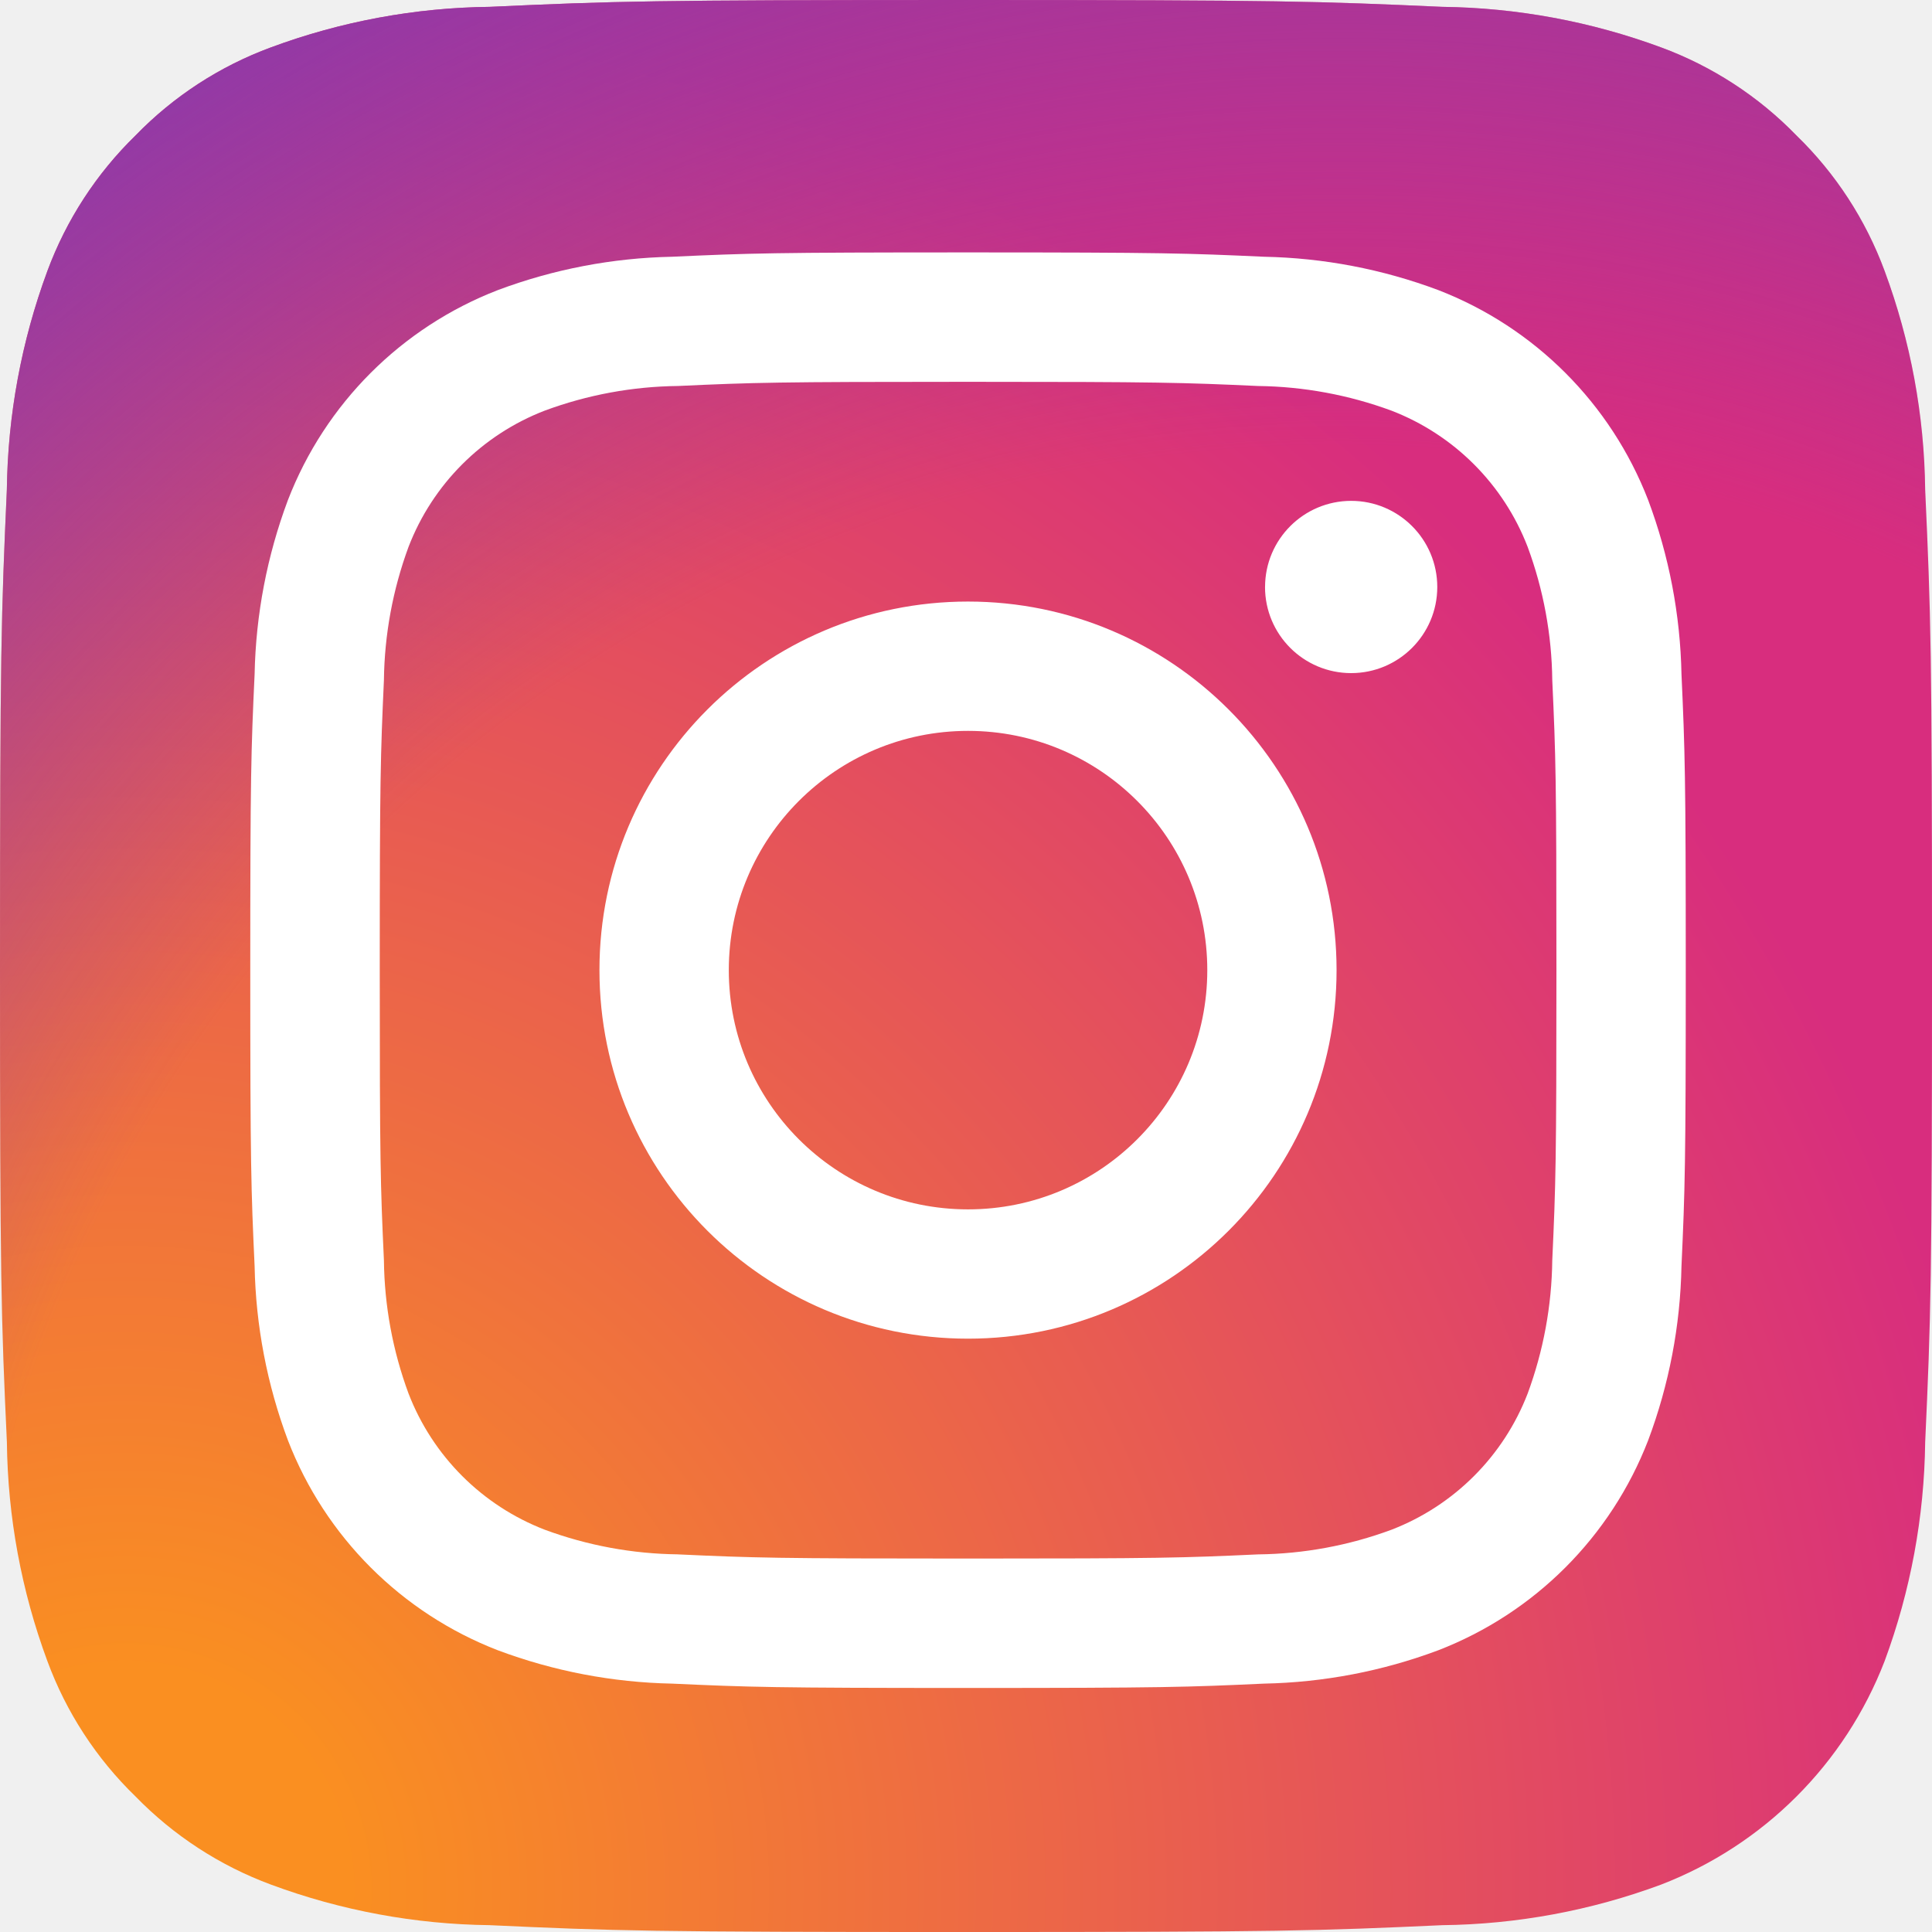
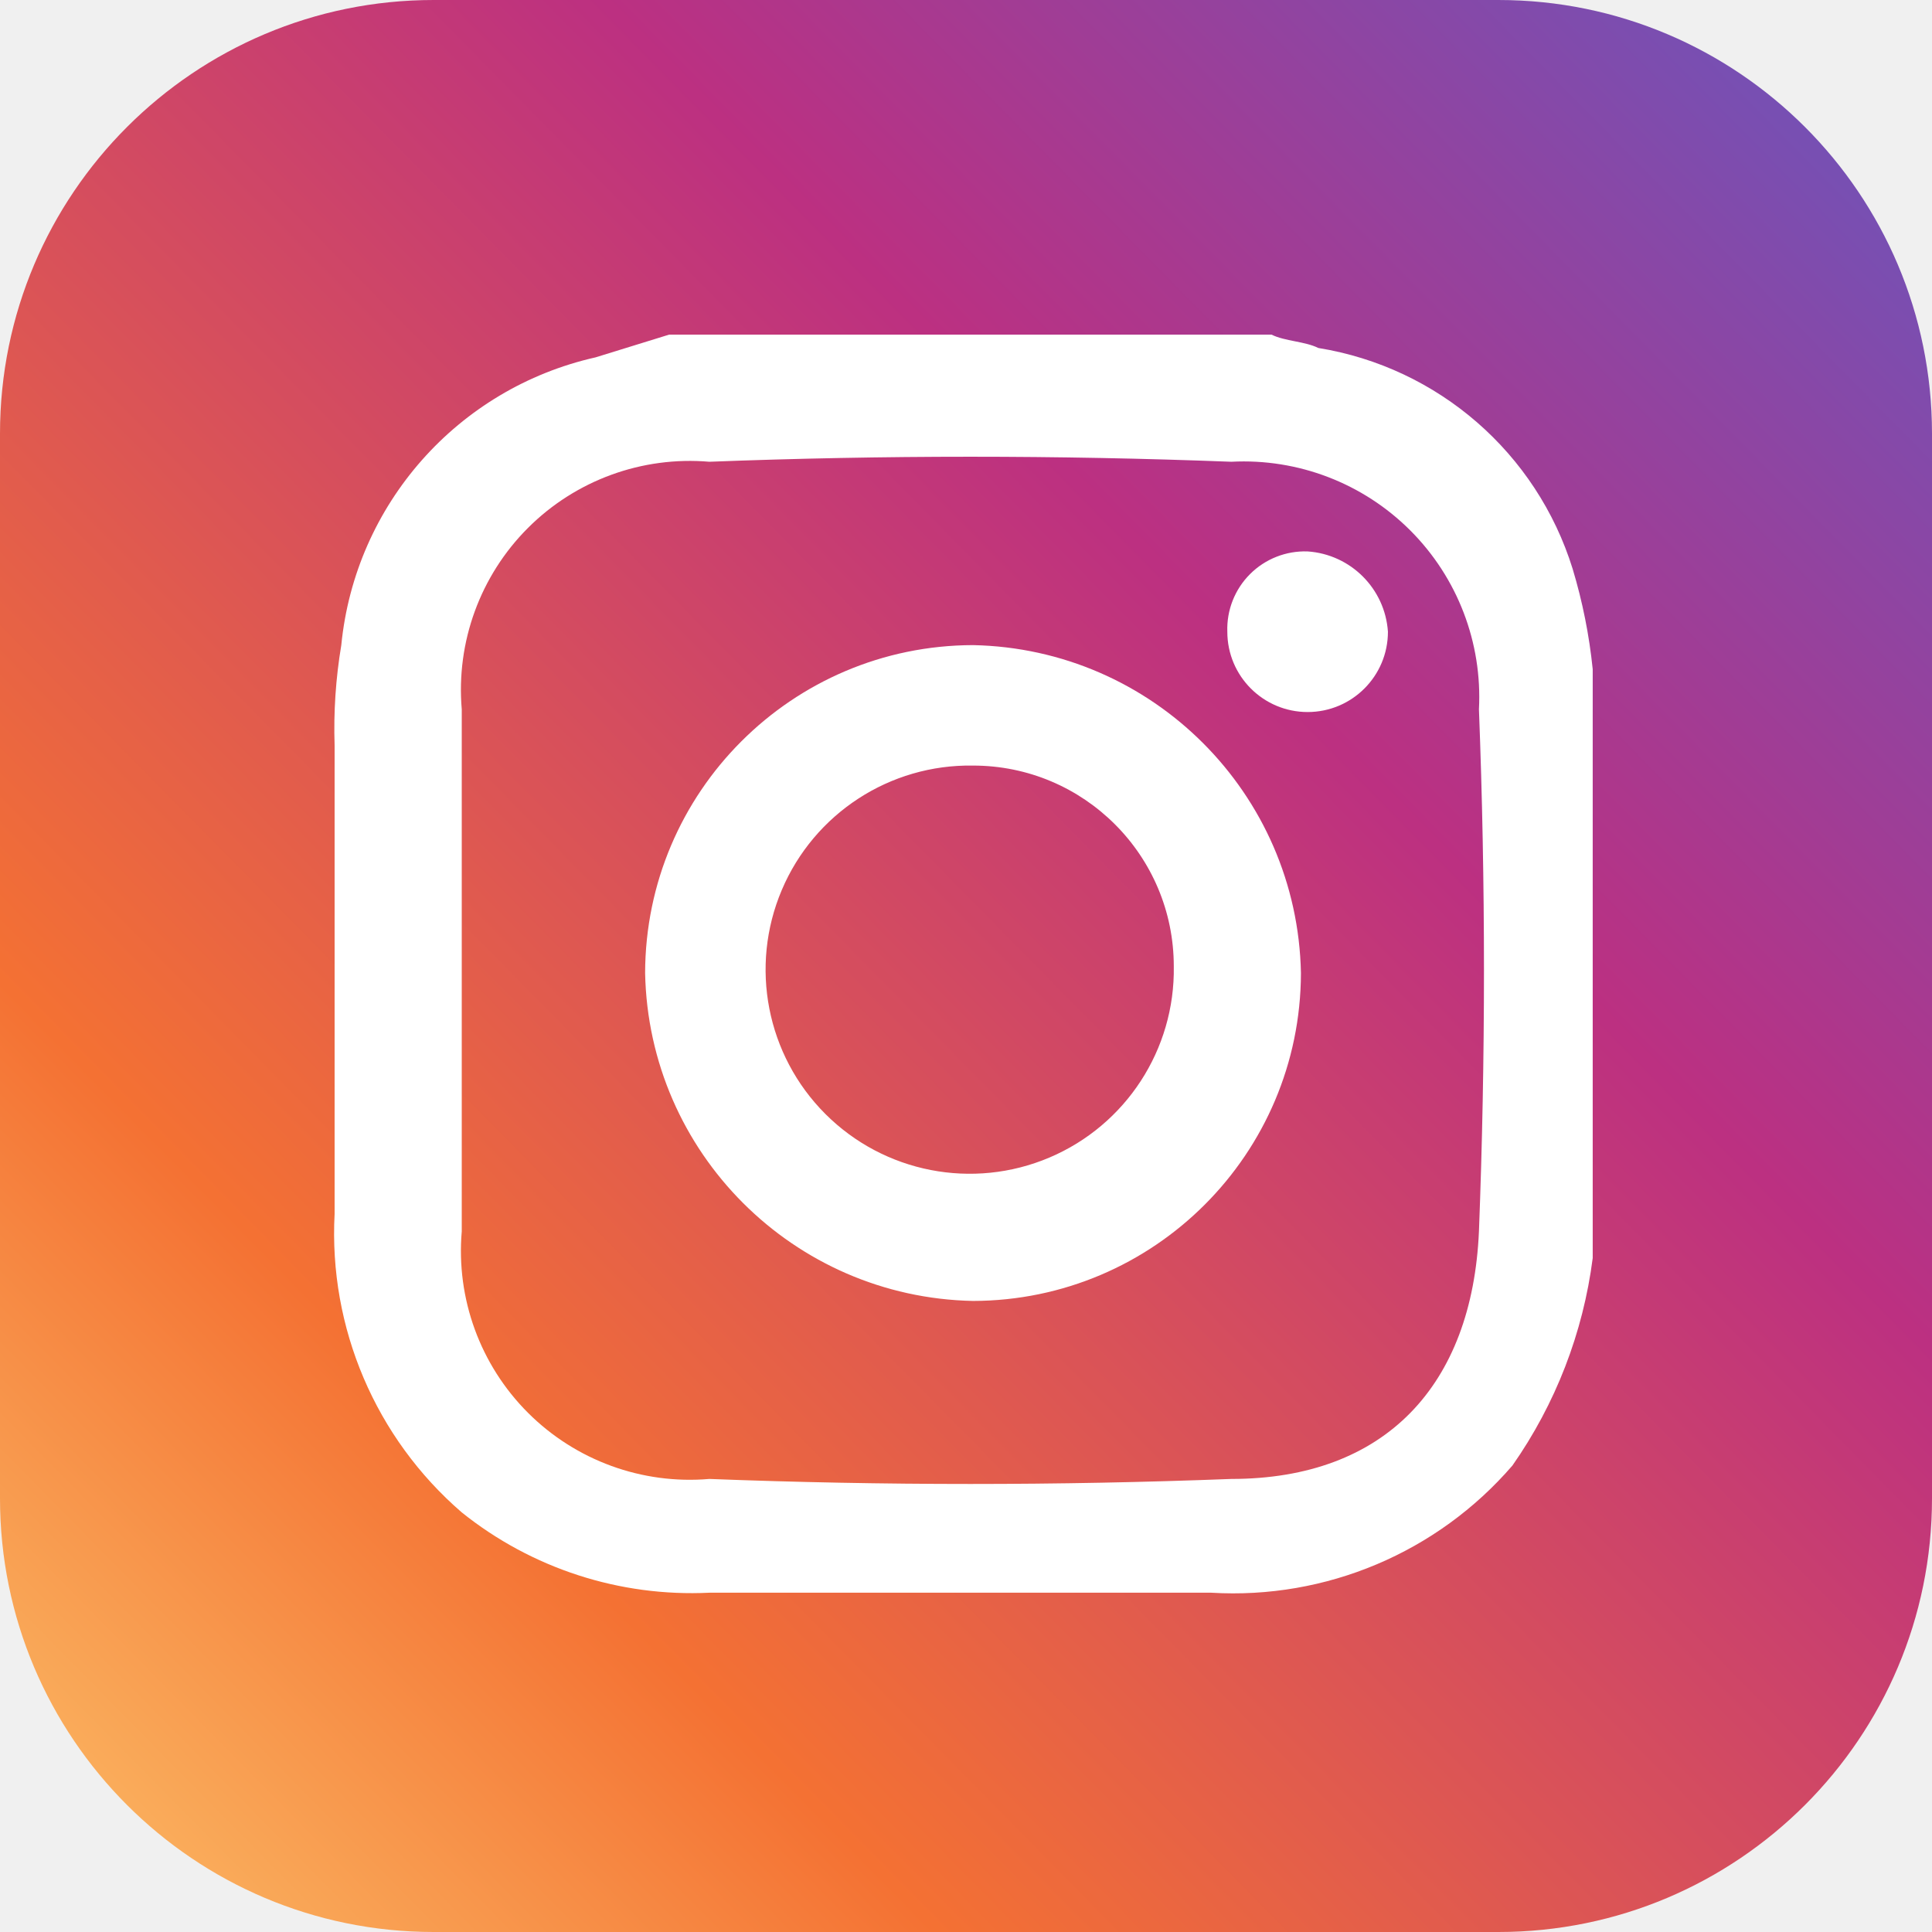
- <svg xmlns="http://www.w3.org/2000/svg" width="102" height="102" viewBox="0 0 102 102">
+ <svg xmlns="http://www.w3.org/2000/svg" viewBox="0 0 28.87 28.87">
  <defs>
-     <radialGradient id="a" cx="6.601" cy="99.766" r="129.502" gradientUnits="userSpaceOnUse">
-       <stop offset=".09" stop-color="#fa8f21" />
-       <stop offset=".78" stop-color="#d82d7e" />
-     </radialGradient>
-     <radialGradient id="b" cx="70.652" cy="96.49" r="113.963" gradientUnits="userSpaceOnUse">
-       <stop offset=".64" stop-color="#8c3aaa" stop-opacity="0" />
-       <stop offset="1" stop-color="#8c3aaa" />
-     </radialGradient>
+     <linearGradient id="a" x1="-1.84" x2="32.16" y1="30.47" y2="-3.03" gradientUnits="userSpaceOnUse">
+       <stop offset="0" stop-color="#fed576" />
+       <stop offset=".26" stop-color="#f47133" />
+       <stop offset=".61" stop-color="#bc3081" />
+       <stop offset="1" stop-color="#4c63d2" />
+     </linearGradient>
  </defs>
-   <path fill="url(#a)" d="M25.865,101.639A34.341,34.341,0,0,1,14.312,99.5a19.329,19.329,0,0,1-7.154-4.653A19.181,19.181,0,0,1,2.5,87.694,34.341,34.341,0,0,1,.364,76.142C.061,69.584,0,67.617,0,51s.067-18.577.361-25.14A34.534,34.534,0,0,1,2.5,14.312,19.4,19.4,0,0,1,7.154,7.154,19.206,19.206,0,0,1,14.309,2.5,34.341,34.341,0,0,1,25.862.361C32.422.061,34.392,0,51,0s18.577.067,25.14.361A34.534,34.534,0,0,1,87.691,2.5a19.254,19.254,0,0,1,7.154,4.653A19.267,19.267,0,0,1,99.5,14.309a34.341,34.341,0,0,1,2.14,11.553c.3,6.563.361,8.528.361,25.14s-.061,18.577-.361,25.14A34.5,34.5,0,0,1,99.5,87.694,20.6,20.6,0,0,1,87.691,99.5a34.342,34.342,0,0,1-11.553,2.14c-6.557.3-8.528.361-25.14.361s-18.577-.058-25.134-.361" data-name="Path 16" />
-   <path fill="url(#b)" d="M25.865,101.639A34.341,34.341,0,0,1,14.312,99.5a19.329,19.329,0,0,1-7.154-4.653A19.181,19.181,0,0,1,2.5,87.694,34.341,34.341,0,0,1,.364,76.142C.061,69.584,0,67.617,0,51s.067-18.577.361-25.14A34.534,34.534,0,0,1,2.5,14.312,19.4,19.4,0,0,1,7.154,7.154,19.206,19.206,0,0,1,14.309,2.5,34.341,34.341,0,0,1,25.862.361C32.422.061,34.392,0,51,0s18.577.067,25.14.361A34.534,34.534,0,0,1,87.691,2.5a19.254,19.254,0,0,1,7.154,4.653A19.267,19.267,0,0,1,99.5,14.309a34.341,34.341,0,0,1,2.14,11.553c.3,6.563.361,8.528.361,25.14s-.061,18.577-.361,25.14A34.5,34.5,0,0,1,99.5,87.694,20.6,20.6,0,0,1,87.691,99.5a34.342,34.342,0,0,1-11.553,2.14c-6.557.3-8.528.361-25.14.361s-18.577-.058-25.134-.361" data-name="Path 17" />
-   <path fill="#fff" d="M461.114,477.413a12.631,12.631,0,1,1,12.629,12.632,12.631,12.631,0,0,1-12.629-12.632m-6.829,0a19.458,19.458,0,1,0,19.458-19.458,19.457,19.457,0,0,0-19.458,19.458m35.139-20.229a4.547,4.547,0,1,0,4.549-4.545h0a4.549,4.549,0,0,0-4.547,4.545m-30.99,51.074a20.943,20.943,0,0,1-7.037-1.3,12.547,12.547,0,0,1-7.193-7.19,20.923,20.923,0,0,1-1.3-7.037c-.184-3.994-.22-5.194-.22-15.313s.04-11.316.22-15.314a21.082,21.082,0,0,1,1.3-7.037,12.54,12.54,0,0,1,7.193-7.193,20.924,20.924,0,0,1,7.037-1.3c3.994-.184,5.194-.22,15.309-.22s11.316.039,15.314.221a21.082,21.082,0,0,1,7.037,1.3,12.541,12.541,0,0,1,7.193,7.193,20.926,20.926,0,0,1,1.3,7.037c.184,4,.22,5.194.22,15.314s-.037,11.316-.22,15.314a21.023,21.023,0,0,1-1.3,7.037,12.547,12.547,0,0,1-7.193,7.19,20.925,20.925,0,0,1-7.037,1.3c-3.994.184-5.194.22-15.314.22s-11.316-.037-15.309-.22m-.314-68.509a27.786,27.786,0,0,0-9.2,1.76,19.373,19.373,0,0,0-11.083,11.083,27.794,27.794,0,0,0-1.76,9.2c-.187,4.04-.229,5.332-.229,15.623s.043,11.582.229,15.623a27.793,27.793,0,0,0,1.76,9.2,19.374,19.374,0,0,0,11.083,11.083,27.813,27.813,0,0,0,9.2,1.76c4.042.184,5.332.229,15.623.229s11.582-.043,15.623-.229a27.8,27.8,0,0,0,9.2-1.76,19.374,19.374,0,0,0,11.083-11.083,27.716,27.716,0,0,0,1.76-9.2c.184-4.043.226-5.332.226-15.623s-.043-11.582-.226-15.623a27.786,27.786,0,0,0-1.76-9.2,19.379,19.379,0,0,0-11.08-11.083,27.748,27.748,0,0,0-9.2-1.76c-4.041-.185-5.332-.229-15.621-.229s-11.583.043-15.626.229" data-name="Path 18" transform="translate(-422.637 -426.196)" />
+   <g data-name="Layer 2">
+     <g data-name="Layer 1">
+       <rect width="28.87" height="28.87" fill="url(#a)" rx="6.48" ry="6.48" />
+       <g data-name="&lt;Group&gt;">
+         <path fill="#fff" d="M10 5h9c.2.1.5.1.7.2a4.78 4.78 0 0 1 3.8 3.3 8 8 0 0 1 .3 1.5v8.8a6.94 6.94 0 0 1-1.2 3.1 5.51 5.51 0 0 1-4.5 1.9h-7.5a5.49 5.49 0 0 1-3.7-1.2A5.51 5.51 0 0 1 5 18.14v-7a7.57 7.57 0 0 1 .1-1.5 4.9 4.9 0 0 1 3.8-4.3zm-3.1 9.5v3.9a3.42 3.42 0 0 0 3.7 3.7q3.9.15 7.8 0c2.3 0 3.6-1.4 3.7-3.7q.15-3.9 0-7.8a3.52 3.52 0 0 0-3.7-3.7q-3.9-.15-7.8 0a3.42 3.42 0 0 0-3.7 3.7z" data-name="&lt;Compound Path&gt;" />
+         <path fill="#fff" d="M9.64 14.54a4.91 4.91 0 0 1 4.9-4.9 5 5 0 0 1 4.9 4.9 4.91 4.91 0 0 1-4.9 4.9 5 5 0 0 1-4.9-4.9zm4.9-3.1a3.05 3.05 0 1 0 3 3 3 3 0 0 0-3-3z" data-name="&lt;Compound Path&gt;" />
+         <path fill="#fff" d="M18.34 9.44a1.16 1.16 0 0 1 1.2-1.2 1.29 1.29 0 0 1 1.2 1.2 1.2 1.2 0 0 1-2.4 0z" data-name="&lt;Path&gt;" />
+       </g>
+     </g>
+   </g>
</svg>
